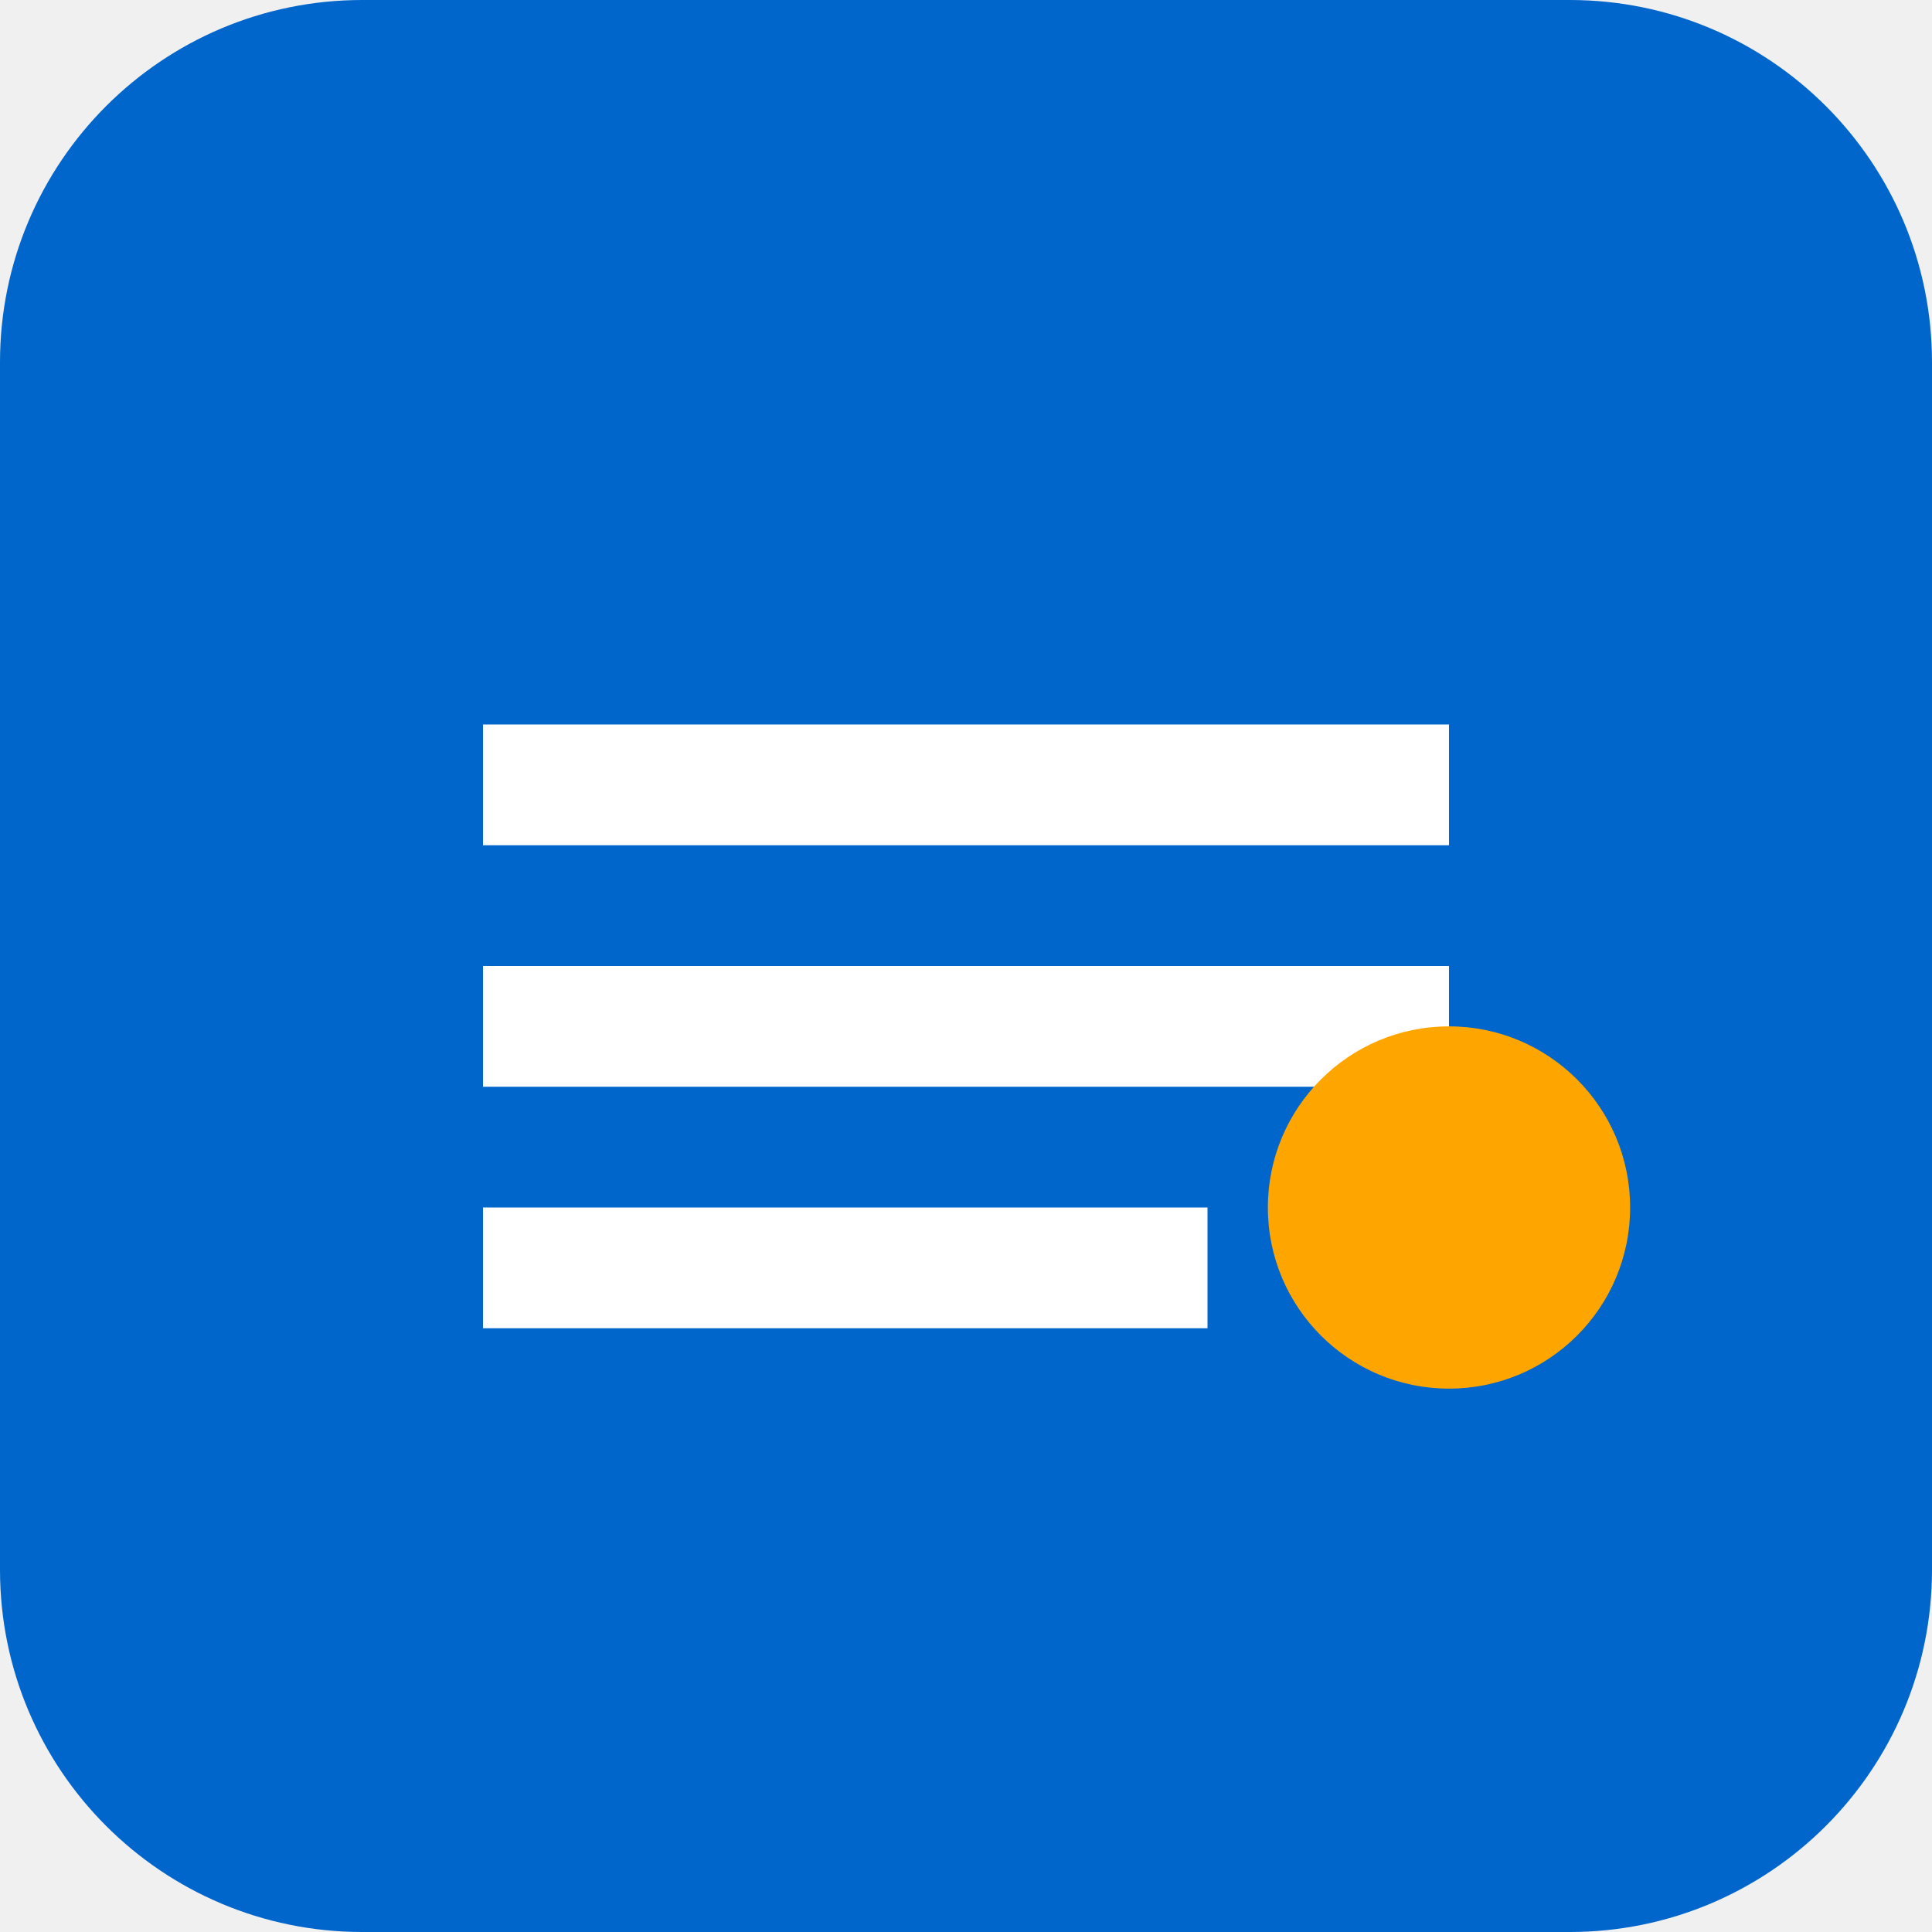
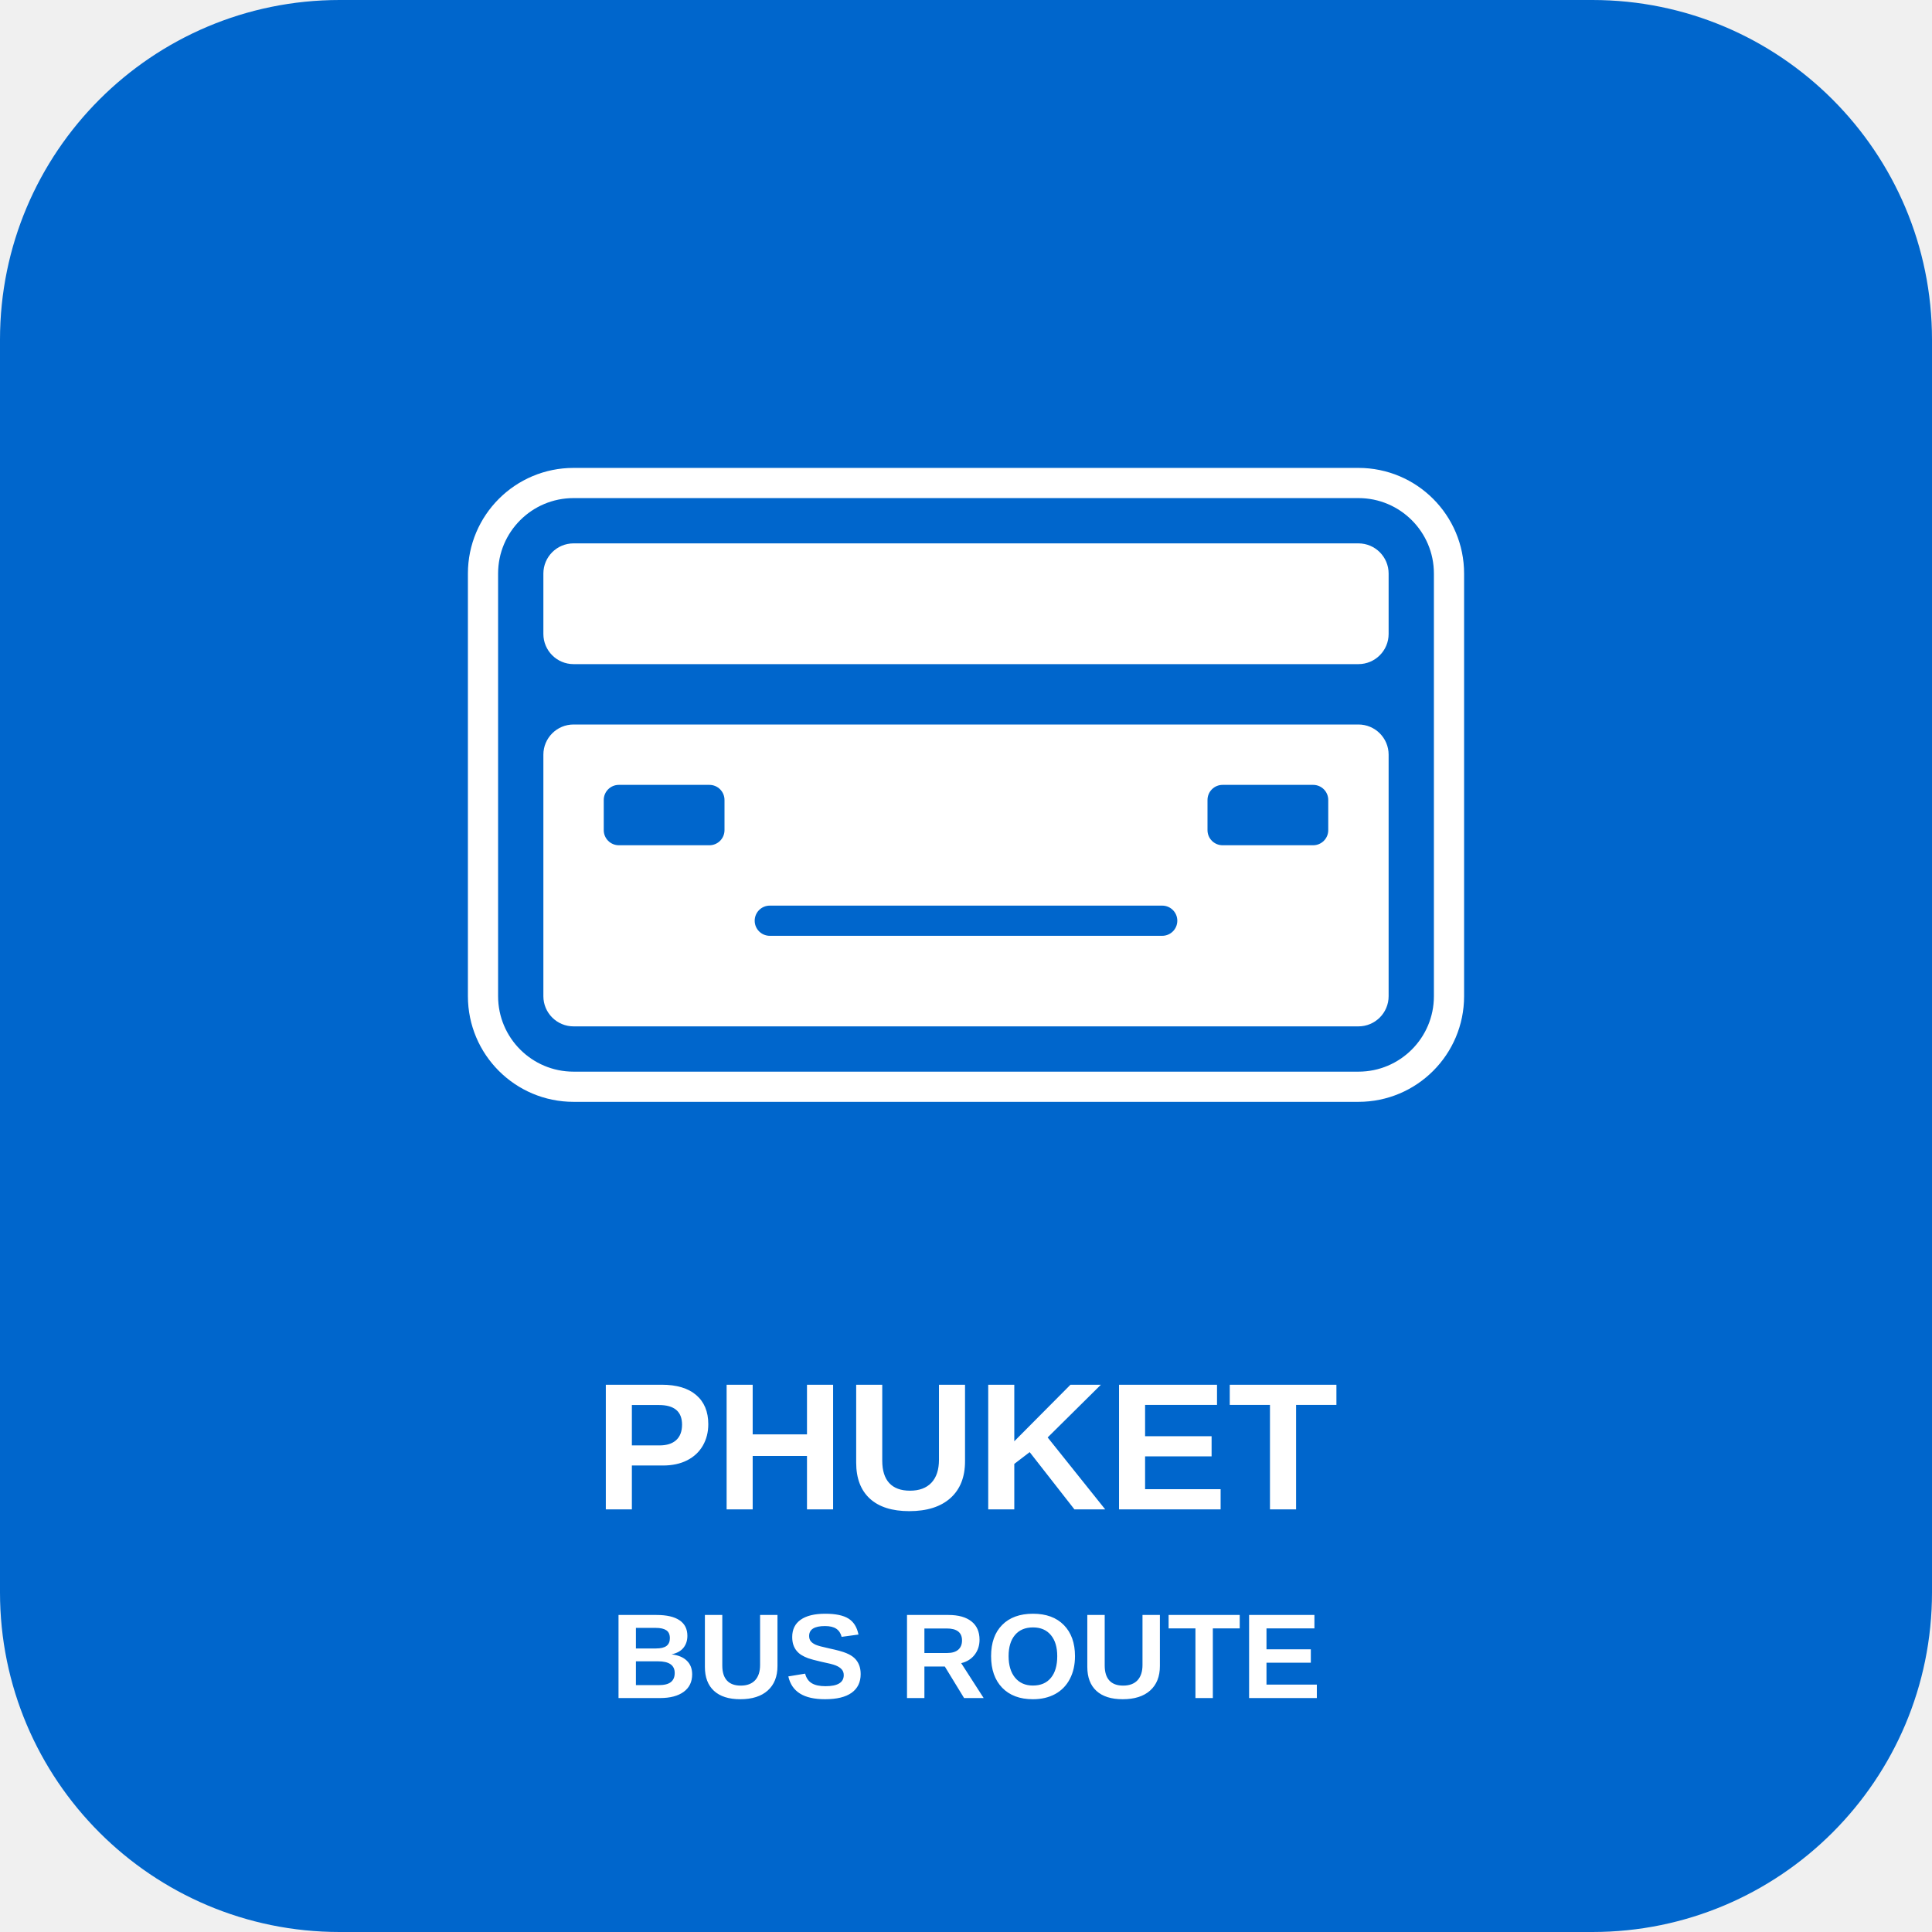
- <svg xmlns="http://www.w3.org/2000/svg" viewBox="0 0 32 32" fill="none">
-   <rect width="32" height="32" rx="6" fill="#0066CC" />
-   <path d="M8 12h16v2H8v-2zm0 4h16v2H8v-2zm0 4h12v2H8v-2z" fill="white" />
-   <circle cx="24" cy="20" r="3" fill="#FFA500" />
+ <svg xmlns="http://www.w3.org/2000/svg" viewBox="0 0 512 512">
+   <rect width="512" height="512" rx="90" fill="#0066CC" />
+   <g fill="white">
+     <rect x="128" y="128" width="256" height="160" rx="24" stroke="white" stroke-width="8" fill="none" />
+     <rect x="144" y="144" width="224" height="32" rx="8" fill="white" />
+     <rect x="144" y="192" width="224" height="80" rx="8" fill="white" />
+     <circle cx="176" cy="320" r="24" fill="#0066CC" />
+     <circle cx="336" cy="320" r="24" fill="#0066CC" />
+     <rect x="160" y="208" width="32" height="16" rx="4" fill="#0066CC" />
+     <rect x="320" y="208" width="32" height="16" rx="4" fill="#0066CC" />
+     <rect x="200" y="240" width="112" height="8" rx="4" fill="#0066CC" />
+     <text x="256" y="400" text-anchor="middle" font-family="Arial, sans-serif" font-size="48" font-weight="bold" fill="white">PHUKET</text>
+     <text x="256" y="450" text-anchor="middle" font-family="Arial, sans-serif" font-size="32" font-weight="bold" fill="white">BUS ROUTE</text>
+   </g>
</svg>
